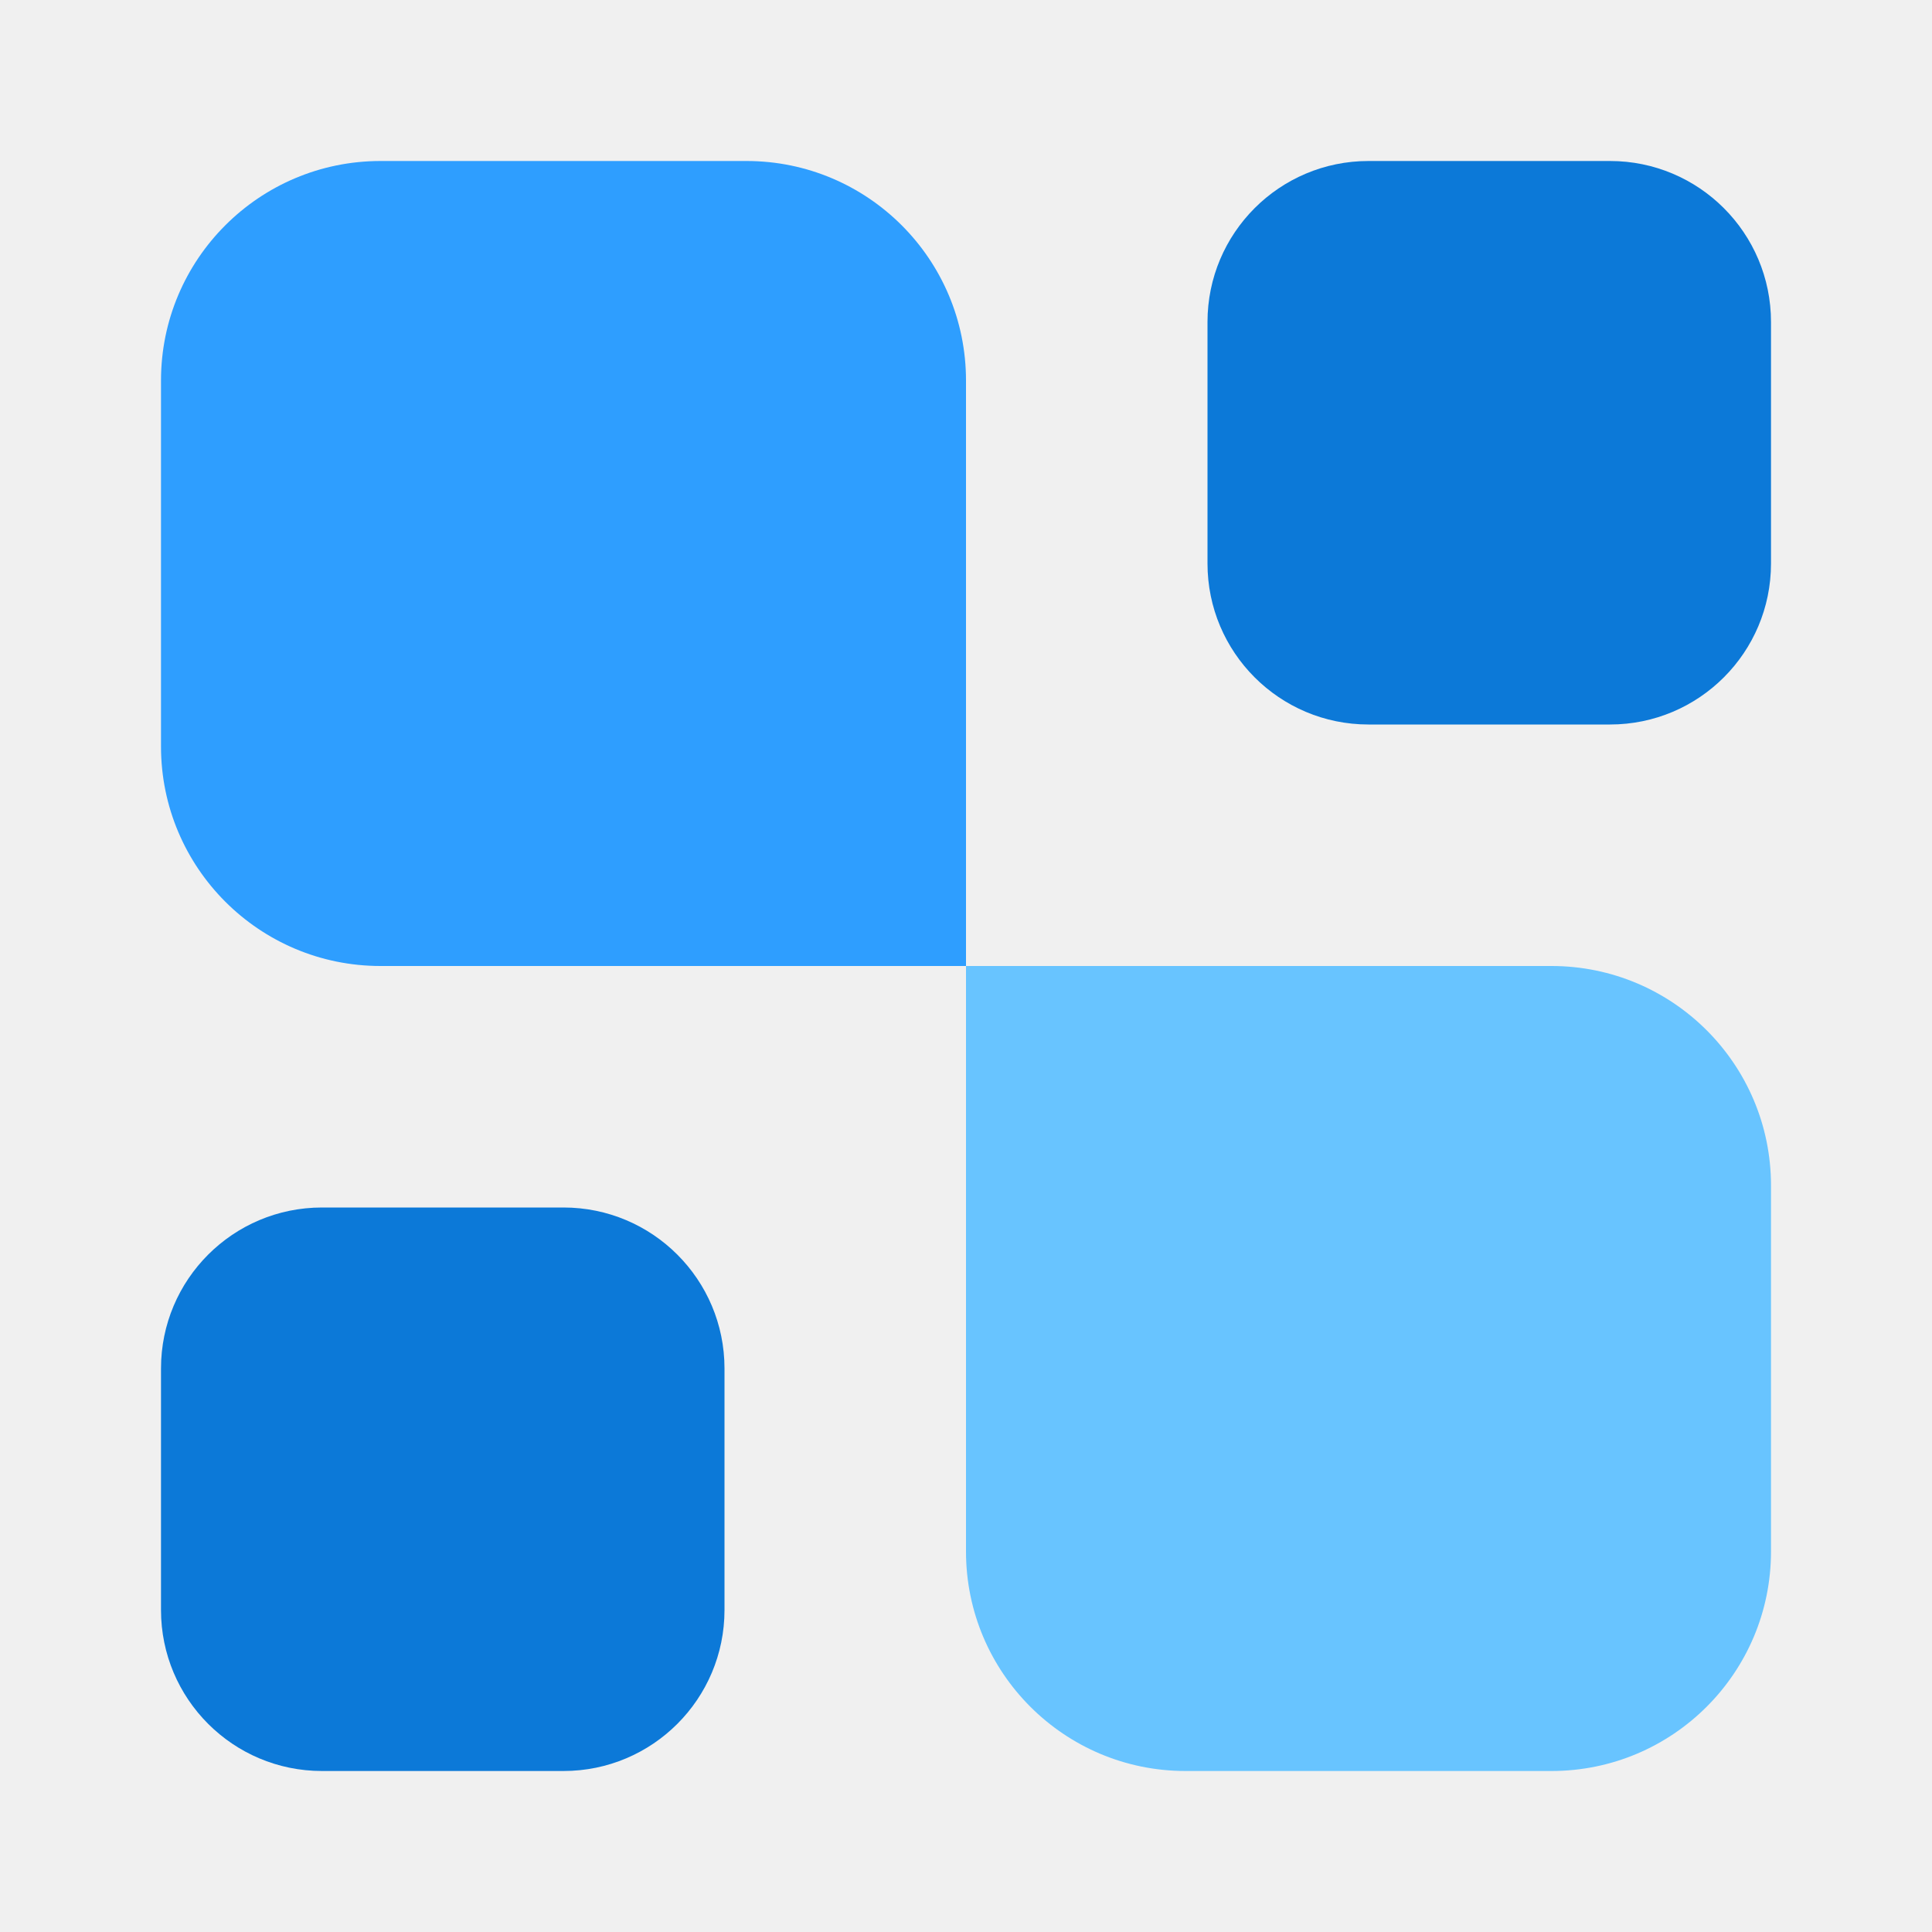
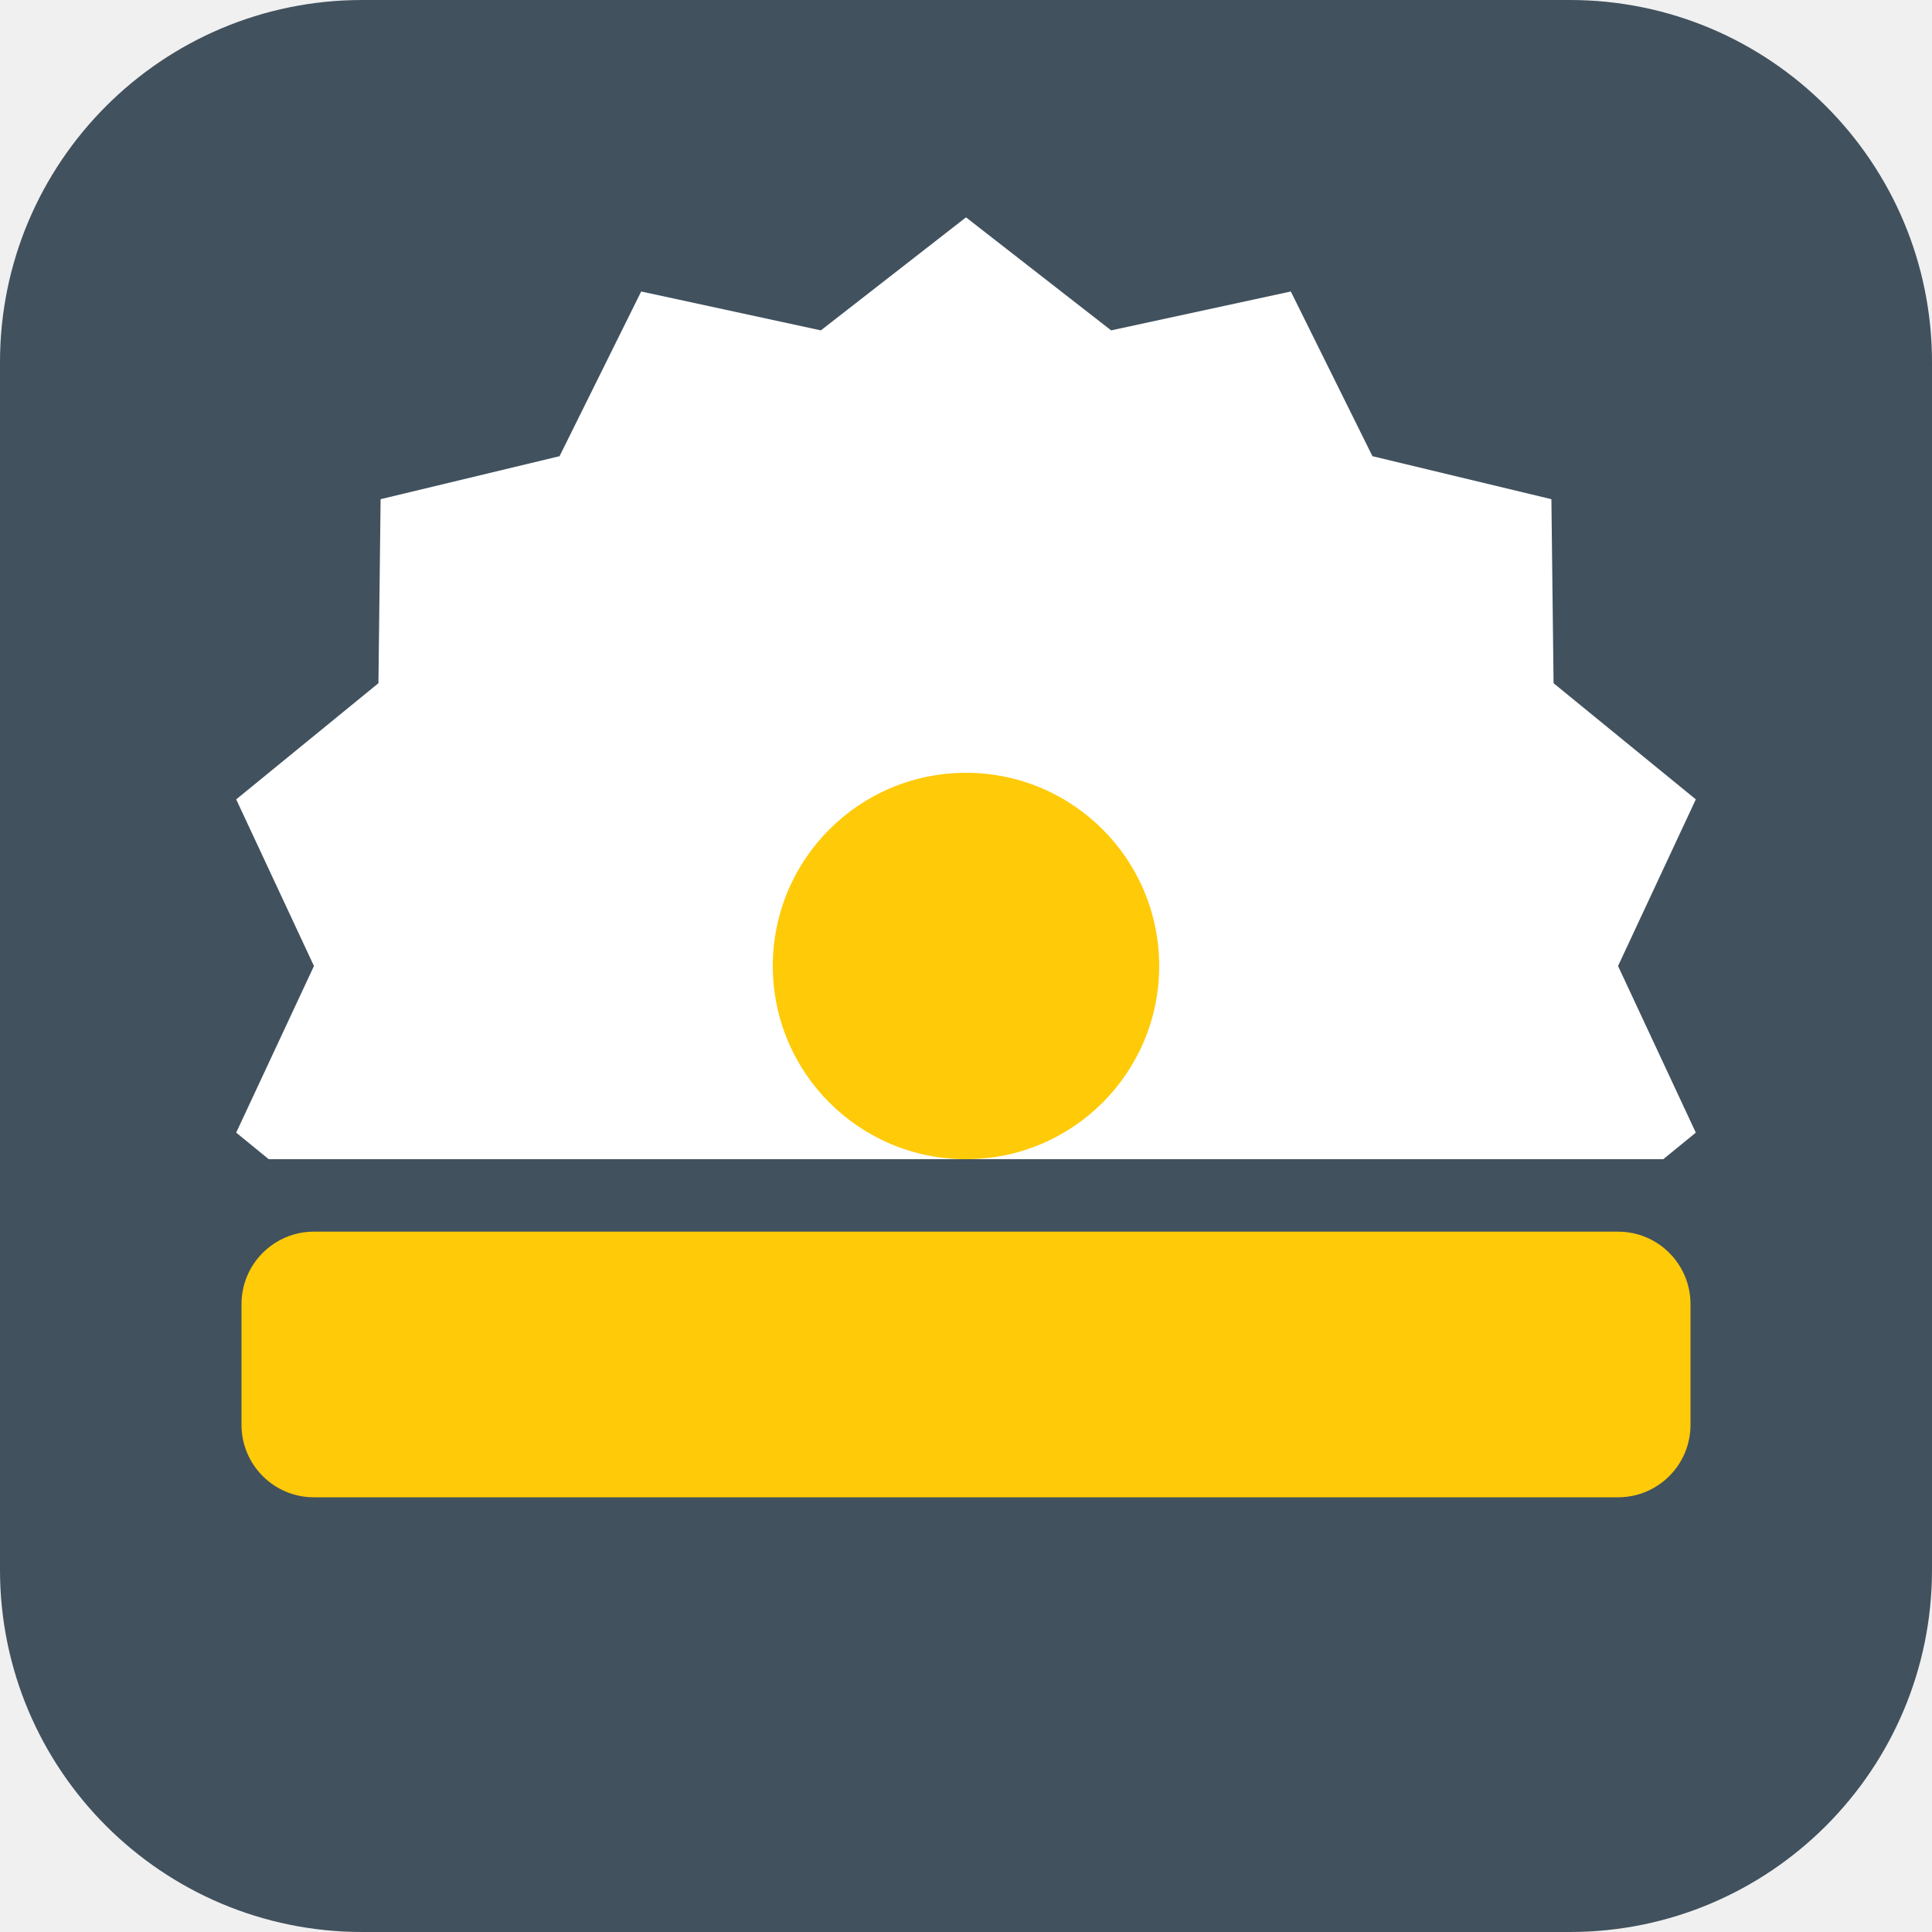
- <svg xmlns="http://www.w3.org/2000/svg" width="24" height="24" viewBox="0 0 24 24" fill="none">
-   <path d="M22 19.273C22 20.779 20.779 22 19.273 22H14.727C13.221 22 12 20.779 12 19.273V12H19.273C20.779 12 22 13.221 22 14.727V19.273Z" fill="#68C4FF" />
-   <path d="M20 2C21.105 2 22 2.895 22 4V7C22 8.105 21.105 9 20 9H17C15.895 9 15 8.105 15 7V4C15 2.895 15.895 2 17 2H20Z" fill="#0C79D8" />
-   <path d="M7 15C8.105 15 9 15.895 9 17V20C9 21.105 8.105 22 7 22H4C2.895 22 2 21.105 2 20V17C2 15.895 2.895 15 4 15H7Z" fill="#0C79D8" />
-   <path d="M12 12H4.727C3.221 12 2 10.779 2 9.273V4.727C2 3.221 3.221 2 4.727 2H9.273C10.779 2 12 3.221 12 4.727V12Z" fill="#2E9EFF" />
+ <svg xmlns="http://www.w3.org/2000/svg" viewBox="0 0 80 80" role="img" aria-label="Operaciones">
+   <rect width="80" height="80" rx="15" fill="#41515E" />
+   <defs>
+     <clipPath id="upper">
+       <rect x="5" y="4" width="70" height="44" />
+     </clipPath>
+   </defs>
+   <path d="M40 9 46.01 13.68 53.45 12.07 56.83 18.89 64.24 20.67 64.33 28.29 70.22 33.1 67 40 70.22 46.9 64.33 51.71 64.24 59.33 56.83 61.11 53.45 67.93 46.01 66.32 40 71 33.99 66.32 26.55 67.93 23.17 61.11 15.76 59.33 15.67 51.71 9.78 46.9 13 40 9.78 33.1 15.67 28.29 15.76 20.67 23.17 18.89 26.55 12.07 33.99 13.68Z" fill="#fff" clip-path="url(#upper)" />
+   <circle cx="40" cy="40" r="8" fill="#FFCA08" clip-path="url(#upper)" />
+   <rect x="10" y="51" width="60" height="11" rx="3" fill="#FFCA08" />
</svg>
